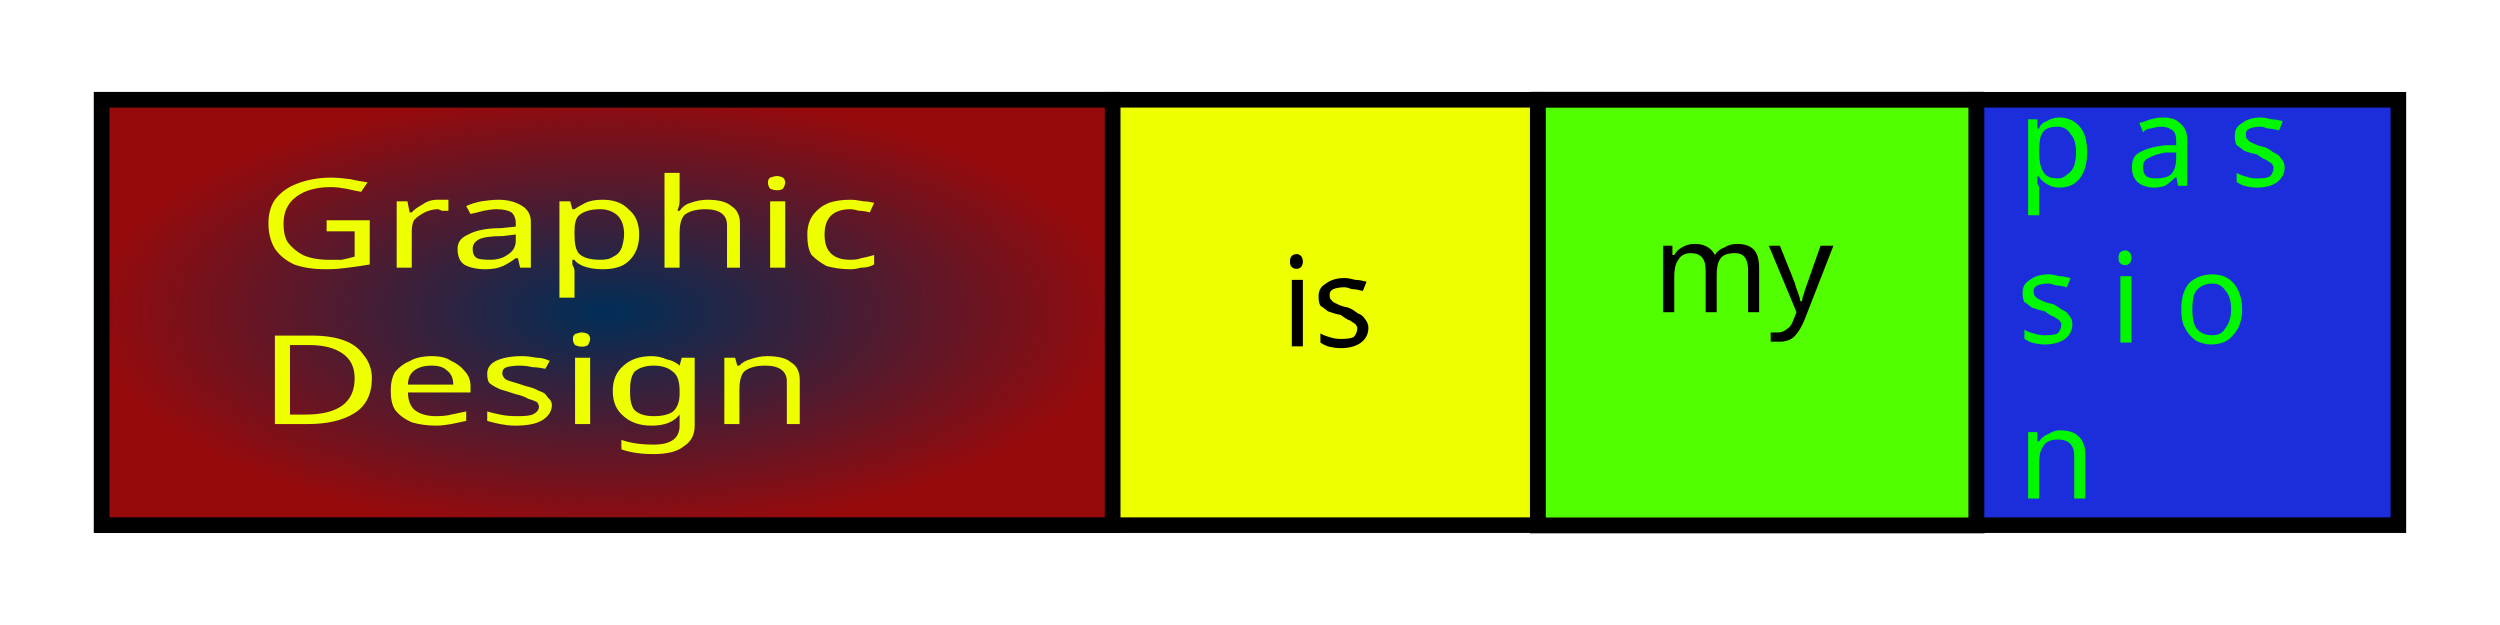
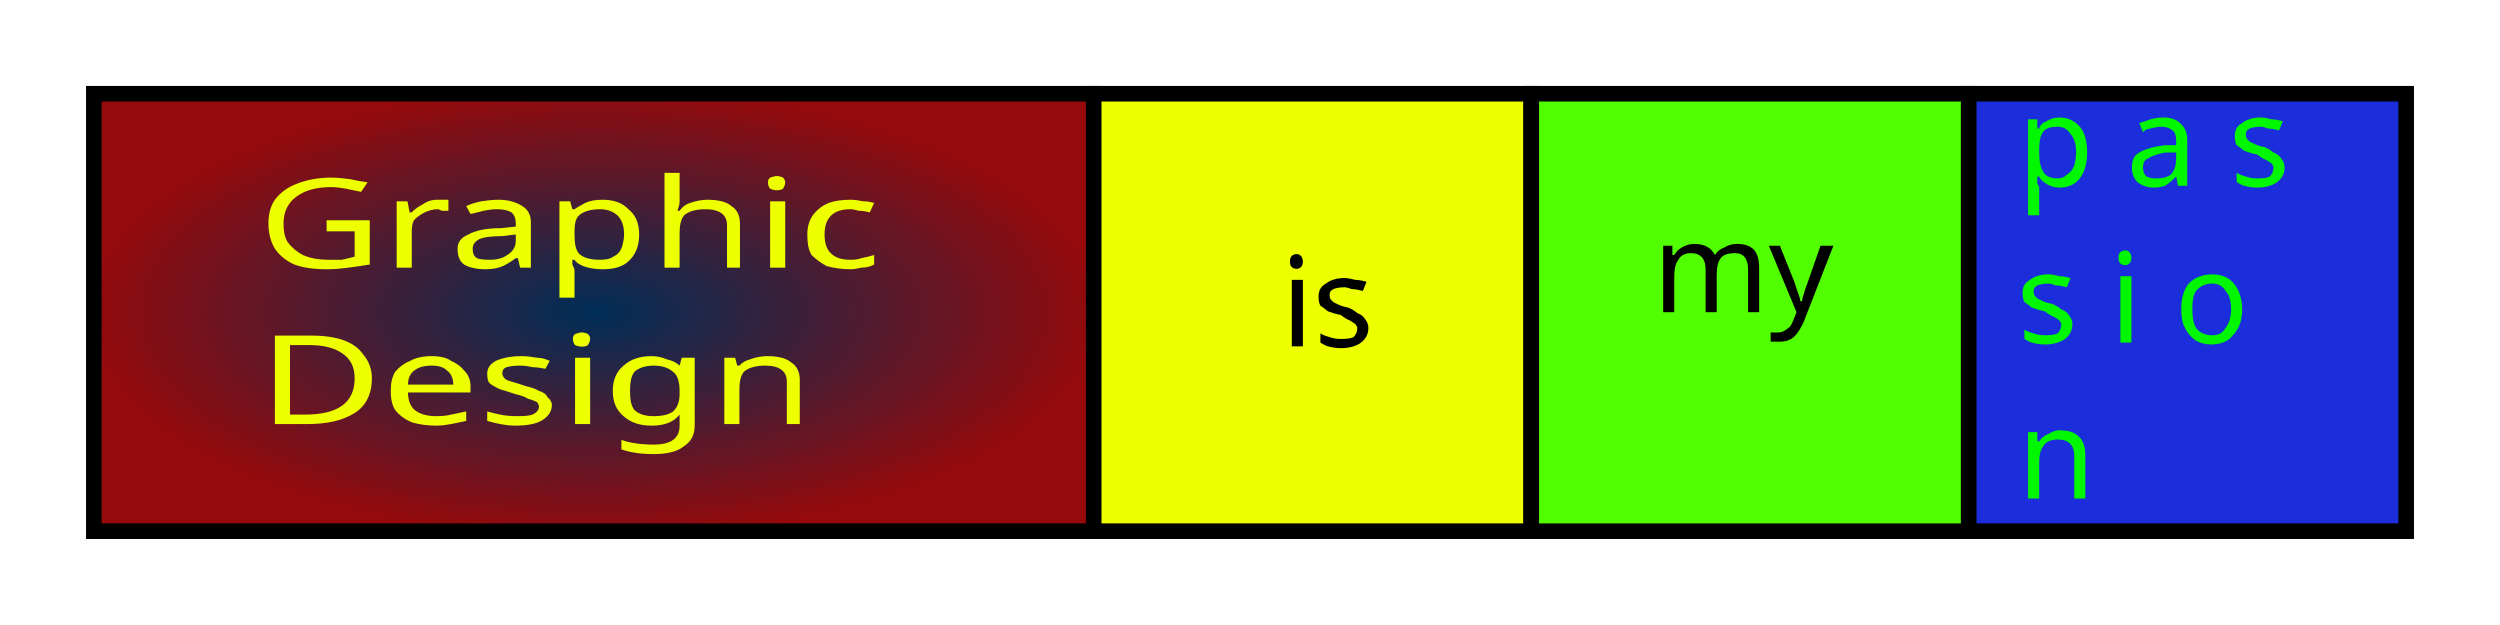
<svg xmlns="http://www.w3.org/2000/svg" xmlns:xlink="http://www.w3.org/1999/xlink" width="80" height="20" viewBox="0 0 21.167 5.292" version="1.1" id="svg8">
  <defs id="defs2">
    <linearGradient id="linearGradient1492">
      <stop style="stop-color:#002e58;stop-opacity:1" offset="0" id="stop1488" />
      <stop style="stop-color:#960a0c;stop-opacity:1" offset="1" id="stop1490" />
    </linearGradient>
-     <radialGradient xlink:href="#linearGradient1492" id="radialGradient1494" cx="3.969" cy="294.354" fx="3.969" fy="294.354" r="3.174" gradientTransform="matrix(1.377268,0,0,0.5883772,-0.3252312,121.1629)" gradientUnits="userSpaceOnUse" />
+     <radialGradient xlink:href="#linearGradient1492" id="radialGradient1494" cx="3.969" cy="294.354" fx="3.969" fy="294.354" r="3.174" gradientTransform="matrix(1.362056,0,0,0.6051028,-0.3785749,116.2396)" gradientUnits="userSpaceOnUse" />
  </defs>
  <g id="layer1" transform="translate(0,-291.7083)">
-     <rect style="opacity:1;fill:url(#radialGradient1494);fill-opacity:1;stroke:#000000;stroke-width:0.133;stroke-linecap:butt;stroke-linejoin:miter;stroke-miterlimit:4;stroke-dasharray:none;stroke-opacity:1" id="rect815-35-7-9" width="8.561" height="3.602" x="0.86" y="292.553" />
+     <rect style="opacity:1;fill:url(#radialGradient1494);fill-opacity:1;stroke:#000000;stroke-width:0.132;stroke-linecap:butt;stroke-linejoin:miter;stroke-miterlimit:4;stroke-dasharray:none;stroke-opacity:1" id="rect815-35-7-9" width="8.467" height="3.704" x="0.794" y="292.502" />
    <text xml:space="preserve" style="font-style:normal;font-weight:normal;font-size:1.236px;line-height:1.25;font-family:sans-serif;letter-spacing:0px;word-spacing:0px;fill:#eeff00;fill-opacity:1;stroke:none;stroke-width:0.309" x="1.868" y="343.392" id="text1498" transform="scale(1.168096,0.8560942)">
      <tspan id="tspan1496" x="1.868" y="343.392" style="fill:#eeff00;fill-opacity:1;stroke-width:0.309">Graphic</tspan>
      <tspan x="1.868" y="344.937" style="fill:#eeff00;fill-opacity:1;stroke-width:0.309" id="tspan1500">Design</tspan>
    </text>
-     <rect style="opacity:1;fill:#eeff00;fill-opacity:1;stroke:#000000;stroke-width:0.132;stroke-linecap:butt;stroke-linejoin:miter;stroke-miterlimit:4;stroke-dasharray:none;stroke-opacity:1" id="rect815-35-7-9-1" width="3.602" height="3.602" x="9.421" y="292.553" />
+     <rect style="opacity:1;fill:#eeff00;fill-opacity:1;stroke:#000000;stroke-width:0.132;stroke-linecap:butt;stroke-linejoin:miter;stroke-miterlimit:4;stroke-dasharray:none;stroke-opacity:1" id="rect815-35-7-9-1" width="3.704" height="3.704" x="9.26" y="292.502" />
    <text xml:space="preserve" style="font-style:normal;font-weight:normal;font-size:1.058px;line-height:1.25;font-family:sans-serif;letter-spacing:0px;word-spacing:0px;fill:#000000;fill-opacity:1;stroke:none;stroke-width:0.265" x="10.842" y="294.643" id="text1504">
      <tspan id="tspan1502" x="10.842" y="294.643" style="stroke-width:0.265">is</tspan>
    </text>
-     <rect style="opacity:1;fill:#52ff00;fill-opacity:1;stroke:#000000;stroke-width:0.134;stroke-linecap:butt;stroke-linejoin:miter;stroke-miterlimit:4;stroke-dasharray:none;stroke-opacity:1" id="rect815-35-7-9-1-2" width="3.714" height="3.604" x="13.021" y="292.553" />
+     <rect style="opacity:1;fill:#52ff00;fill-opacity:1;stroke:#000000;stroke-width:0.132;stroke-linecap:butt;stroke-linejoin:miter;stroke-miterlimit:4;stroke-dasharray:none;stroke-opacity:1" id="rect815-35-7-9-1-2" width="3.704" height="3.704" x="12.965" y="292.502" />
    <text xml:space="preserve" style="font-style:normal;font-weight:normal;font-size:1.058px;line-height:1.25;font-family:sans-serif;letter-spacing:0px;word-spacing:0px;fill:#000000;fill-opacity:1;stroke:none;stroke-width:0.265" x="13.989" y="294.354" id="text1508">
      <tspan id="tspan1506" x="13.989" y="294.354" style="stroke-width:0.265">my</tspan>
    </text>
-     <rect style="opacity:1;fill:#1c2edb;fill-opacity:1;stroke:#000000;stroke-width:0.132;stroke-linecap:butt;stroke-linejoin:miter;stroke-miterlimit:4;stroke-dasharray:none;stroke-opacity:1" id="rect815-35-7-9-1-9" width="3.572" height="3.602" x="16.735" y="292.553" />
+     <rect style="opacity:1;fill:#1c2edb;fill-opacity:1;stroke:#000000;stroke-width:0.132;stroke-linecap:butt;stroke-linejoin:miter;stroke-miterlimit:4;stroke-dasharray:none;stroke-opacity:1" id="rect815-35-7-9-1-9" width="3.704" height="3.704" x="16.669" y="292.502" />
    <text xml:space="preserve" style="font-style:normal;font-weight:normal;font-size:1.058px;line-height:1.25;font-family:sans-serif;letter-spacing:0px;word-spacing:0px;fill:#00f700;fill-opacity:1;stroke:none;stroke-width:0.265" x="17.077" y="293.285" id="text1512">
      <tspan id="tspan1510" x="17.077" y="293.285" style="fill:#00f700;fill-opacity:1;stroke-width:0.265">p a s</tspan>
      <tspan x="17.077" y="294.608" style="fill:#00f700;fill-opacity:1;stroke-width:0.265" id="tspan1514">s i o</tspan>
      <tspan x="17.077" y="295.931" style="fill:#00f700;fill-opacity:1;stroke-width:0.265" id="tspan1516">n</tspan>
    </text>
  </g>
</svg>
